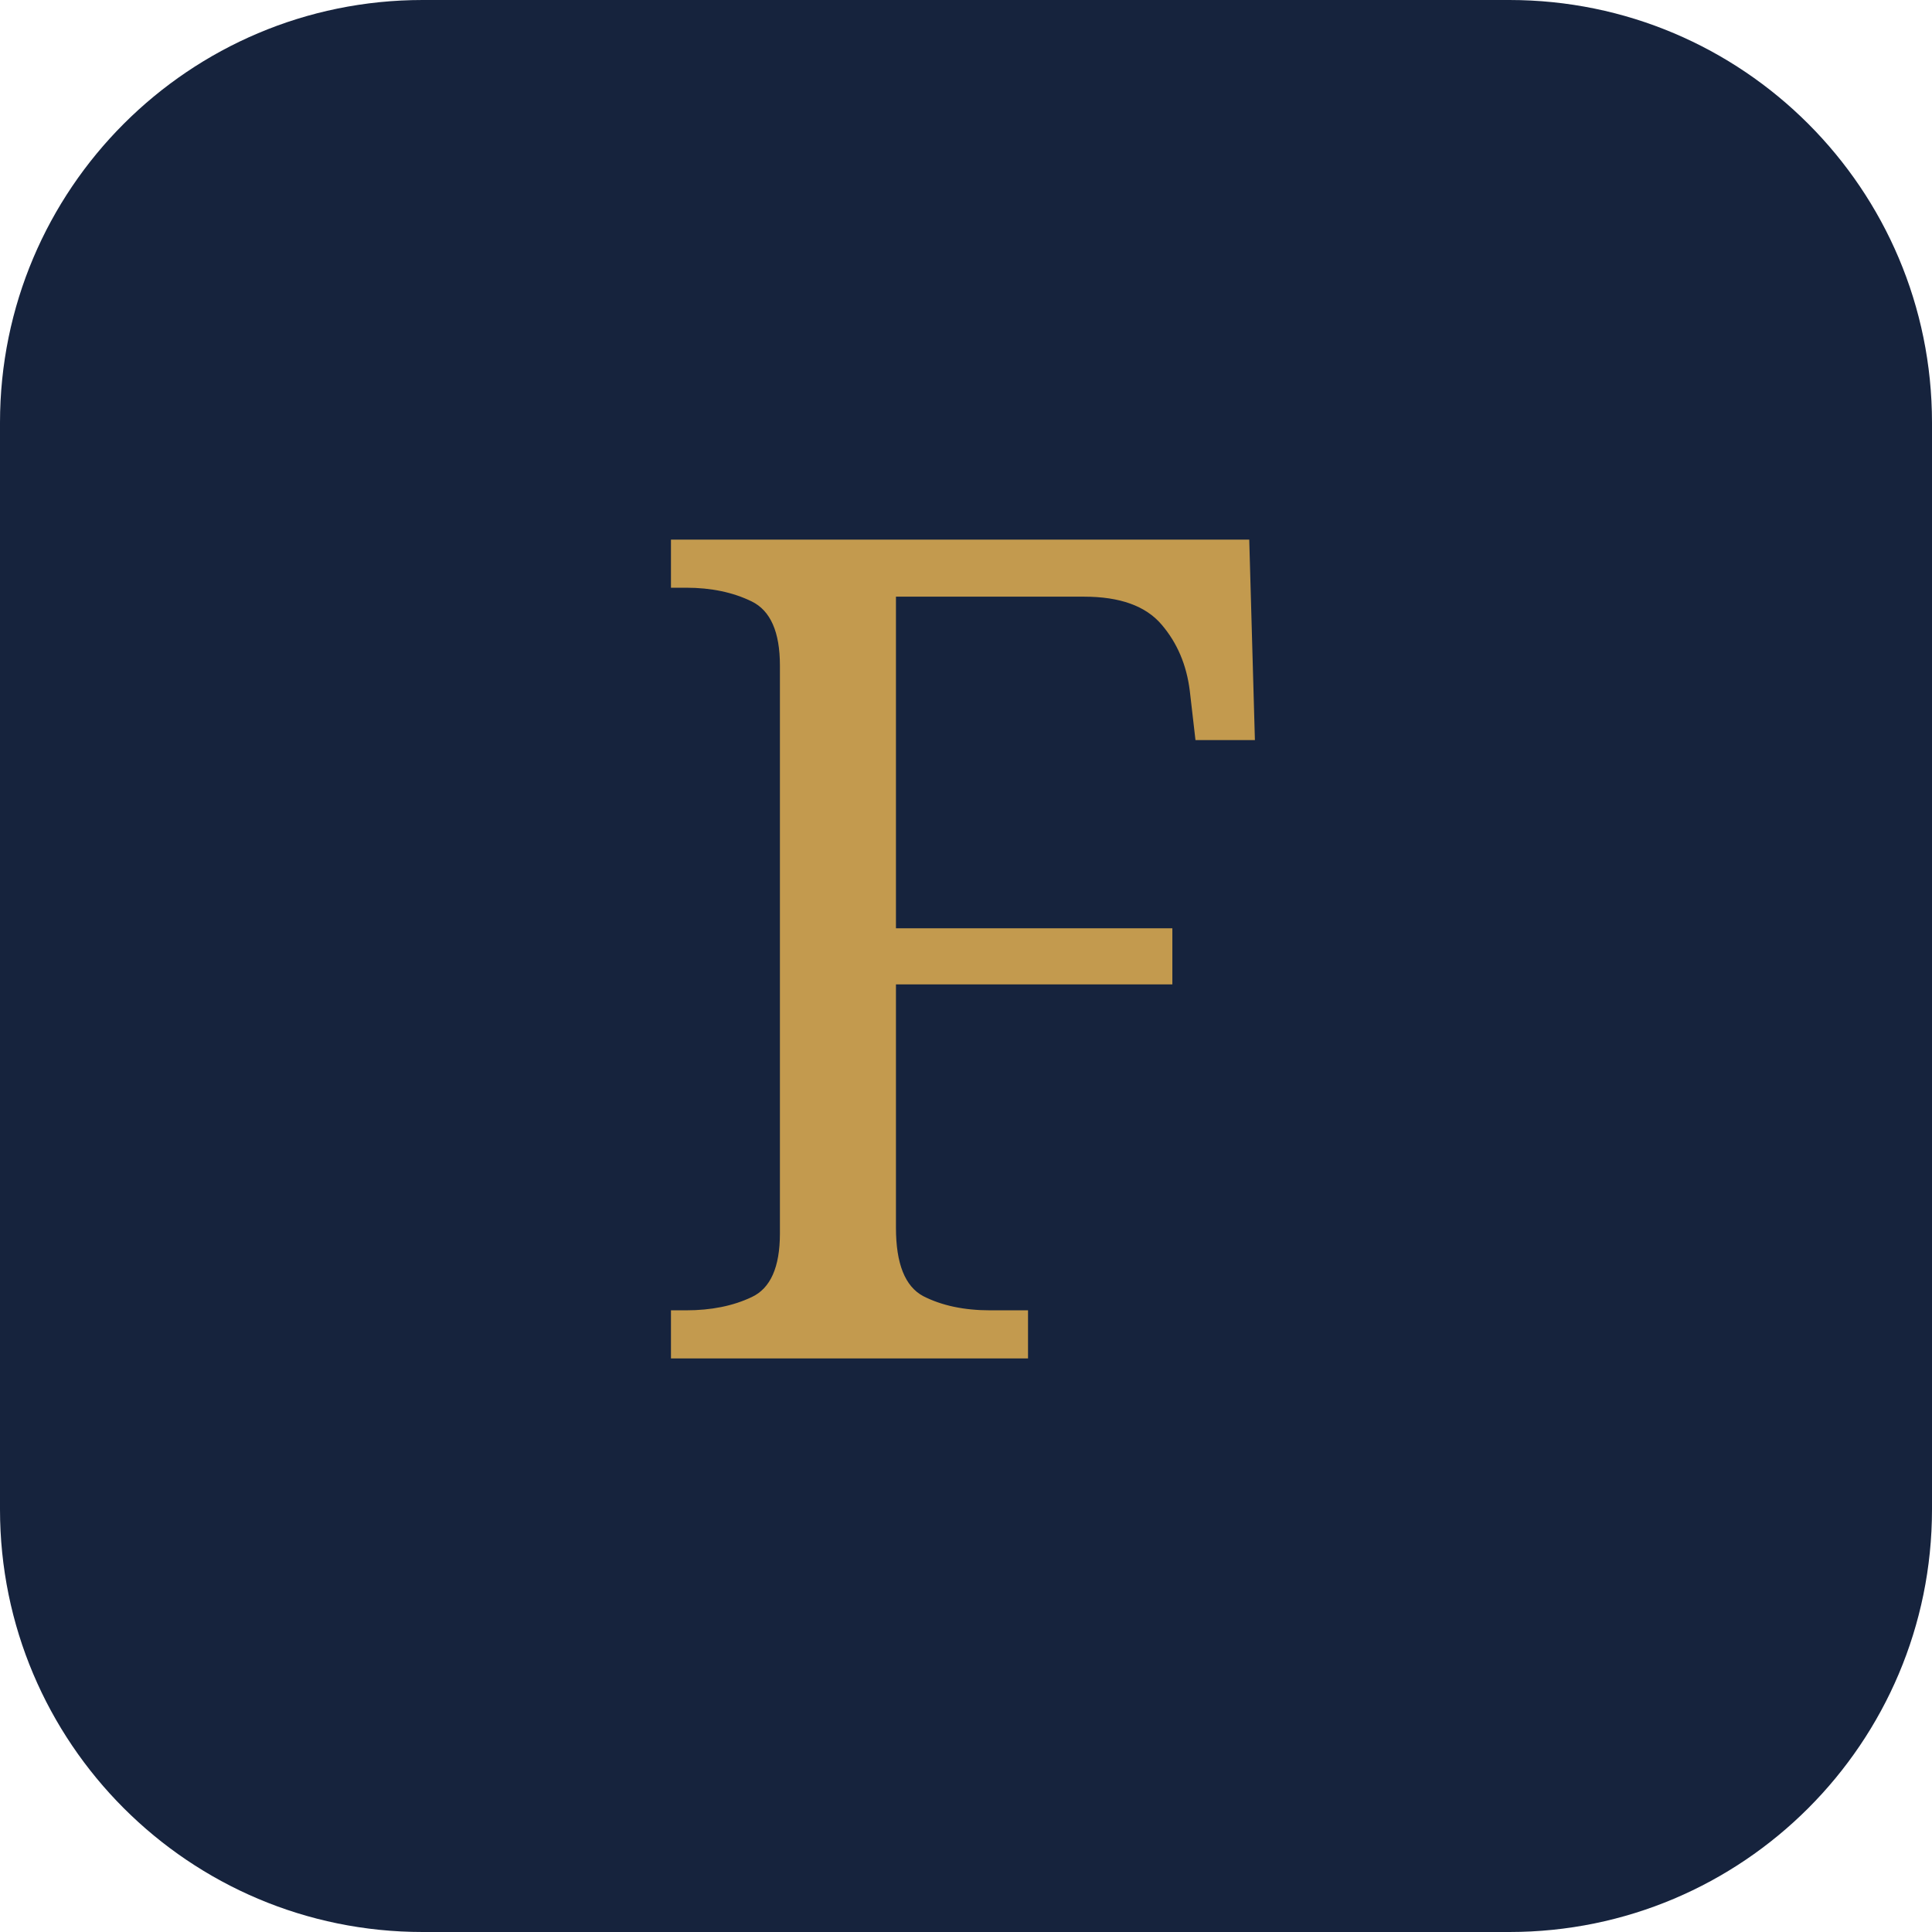
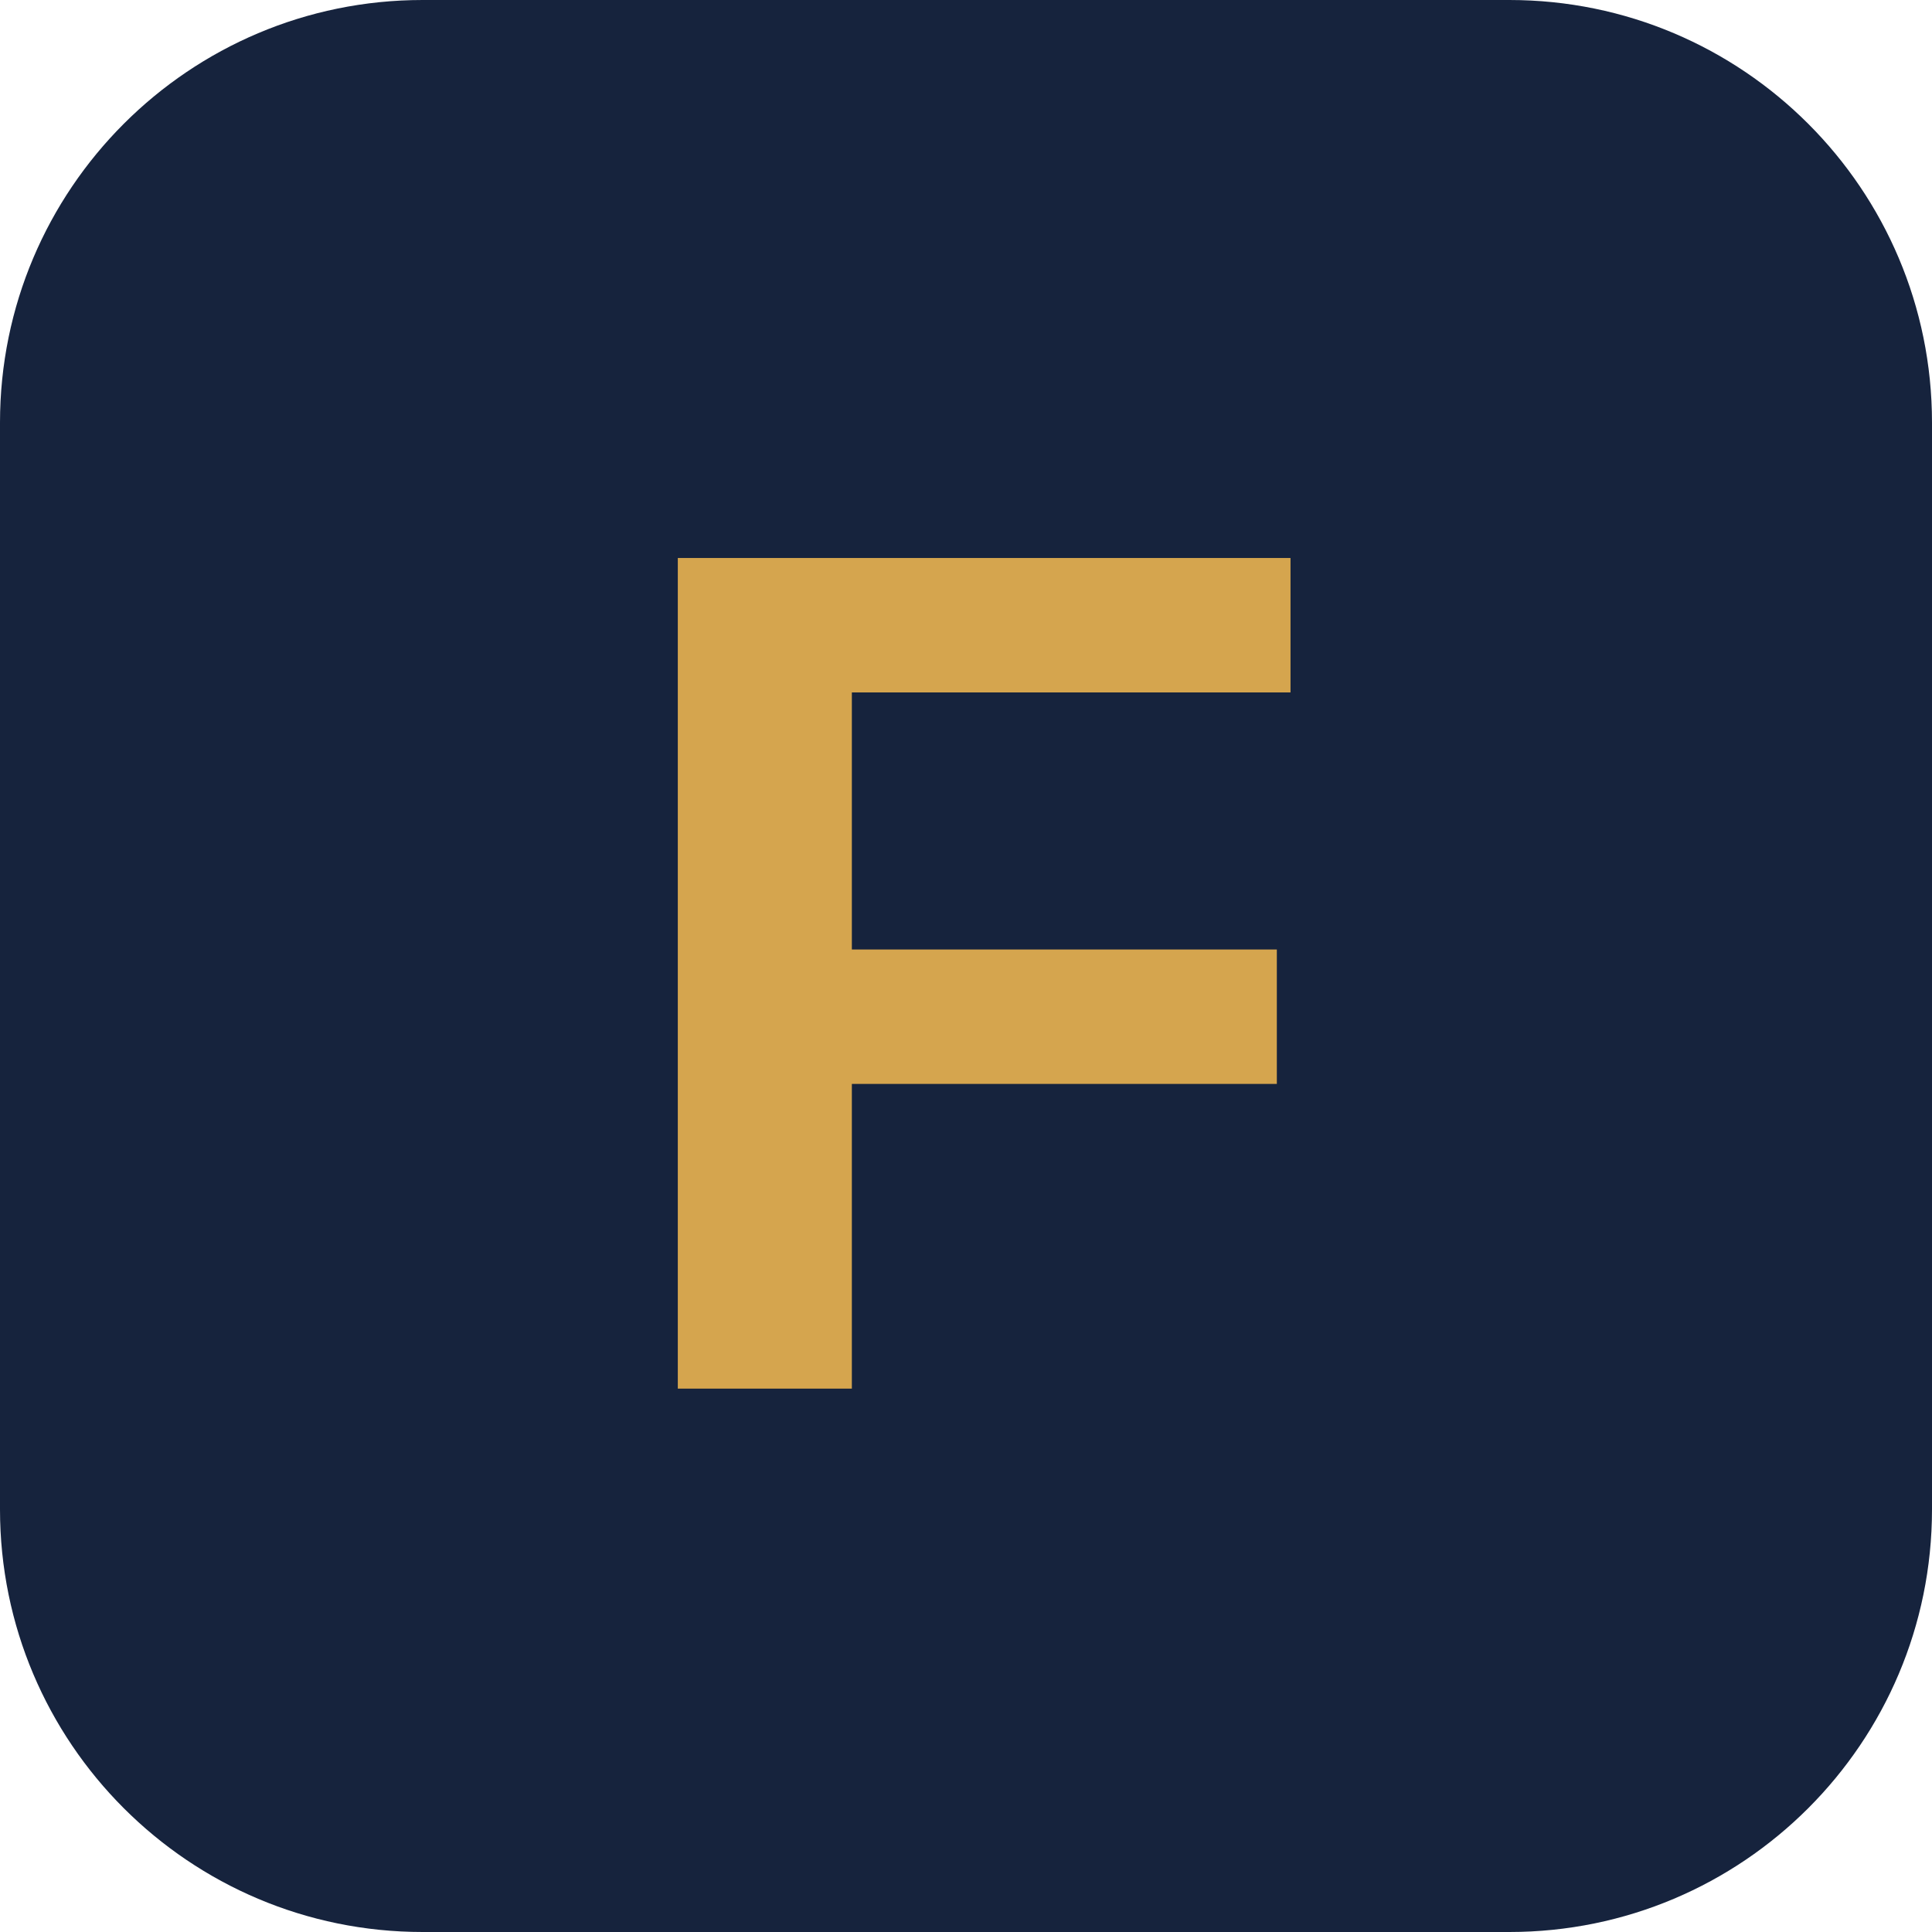
<svg xmlns="http://www.w3.org/2000/svg" viewBox="0 0 64 64">
  <rect width="64" height="64" rx="14" fill="#16233D" />
-   <text x="32" y="45" font-family="Georgia,serif" font-size="38" fill="#C39A4E" text-anchor="middle">F</text>
+   <text x="32" y="46" font-family="Poppins,Futura,'Avenir Next','Segoe UI',Arial,sans-serif" font-weight="700" font-size="40" fill="#D5A54E" text-anchor="middle">F</text>
</svg>
